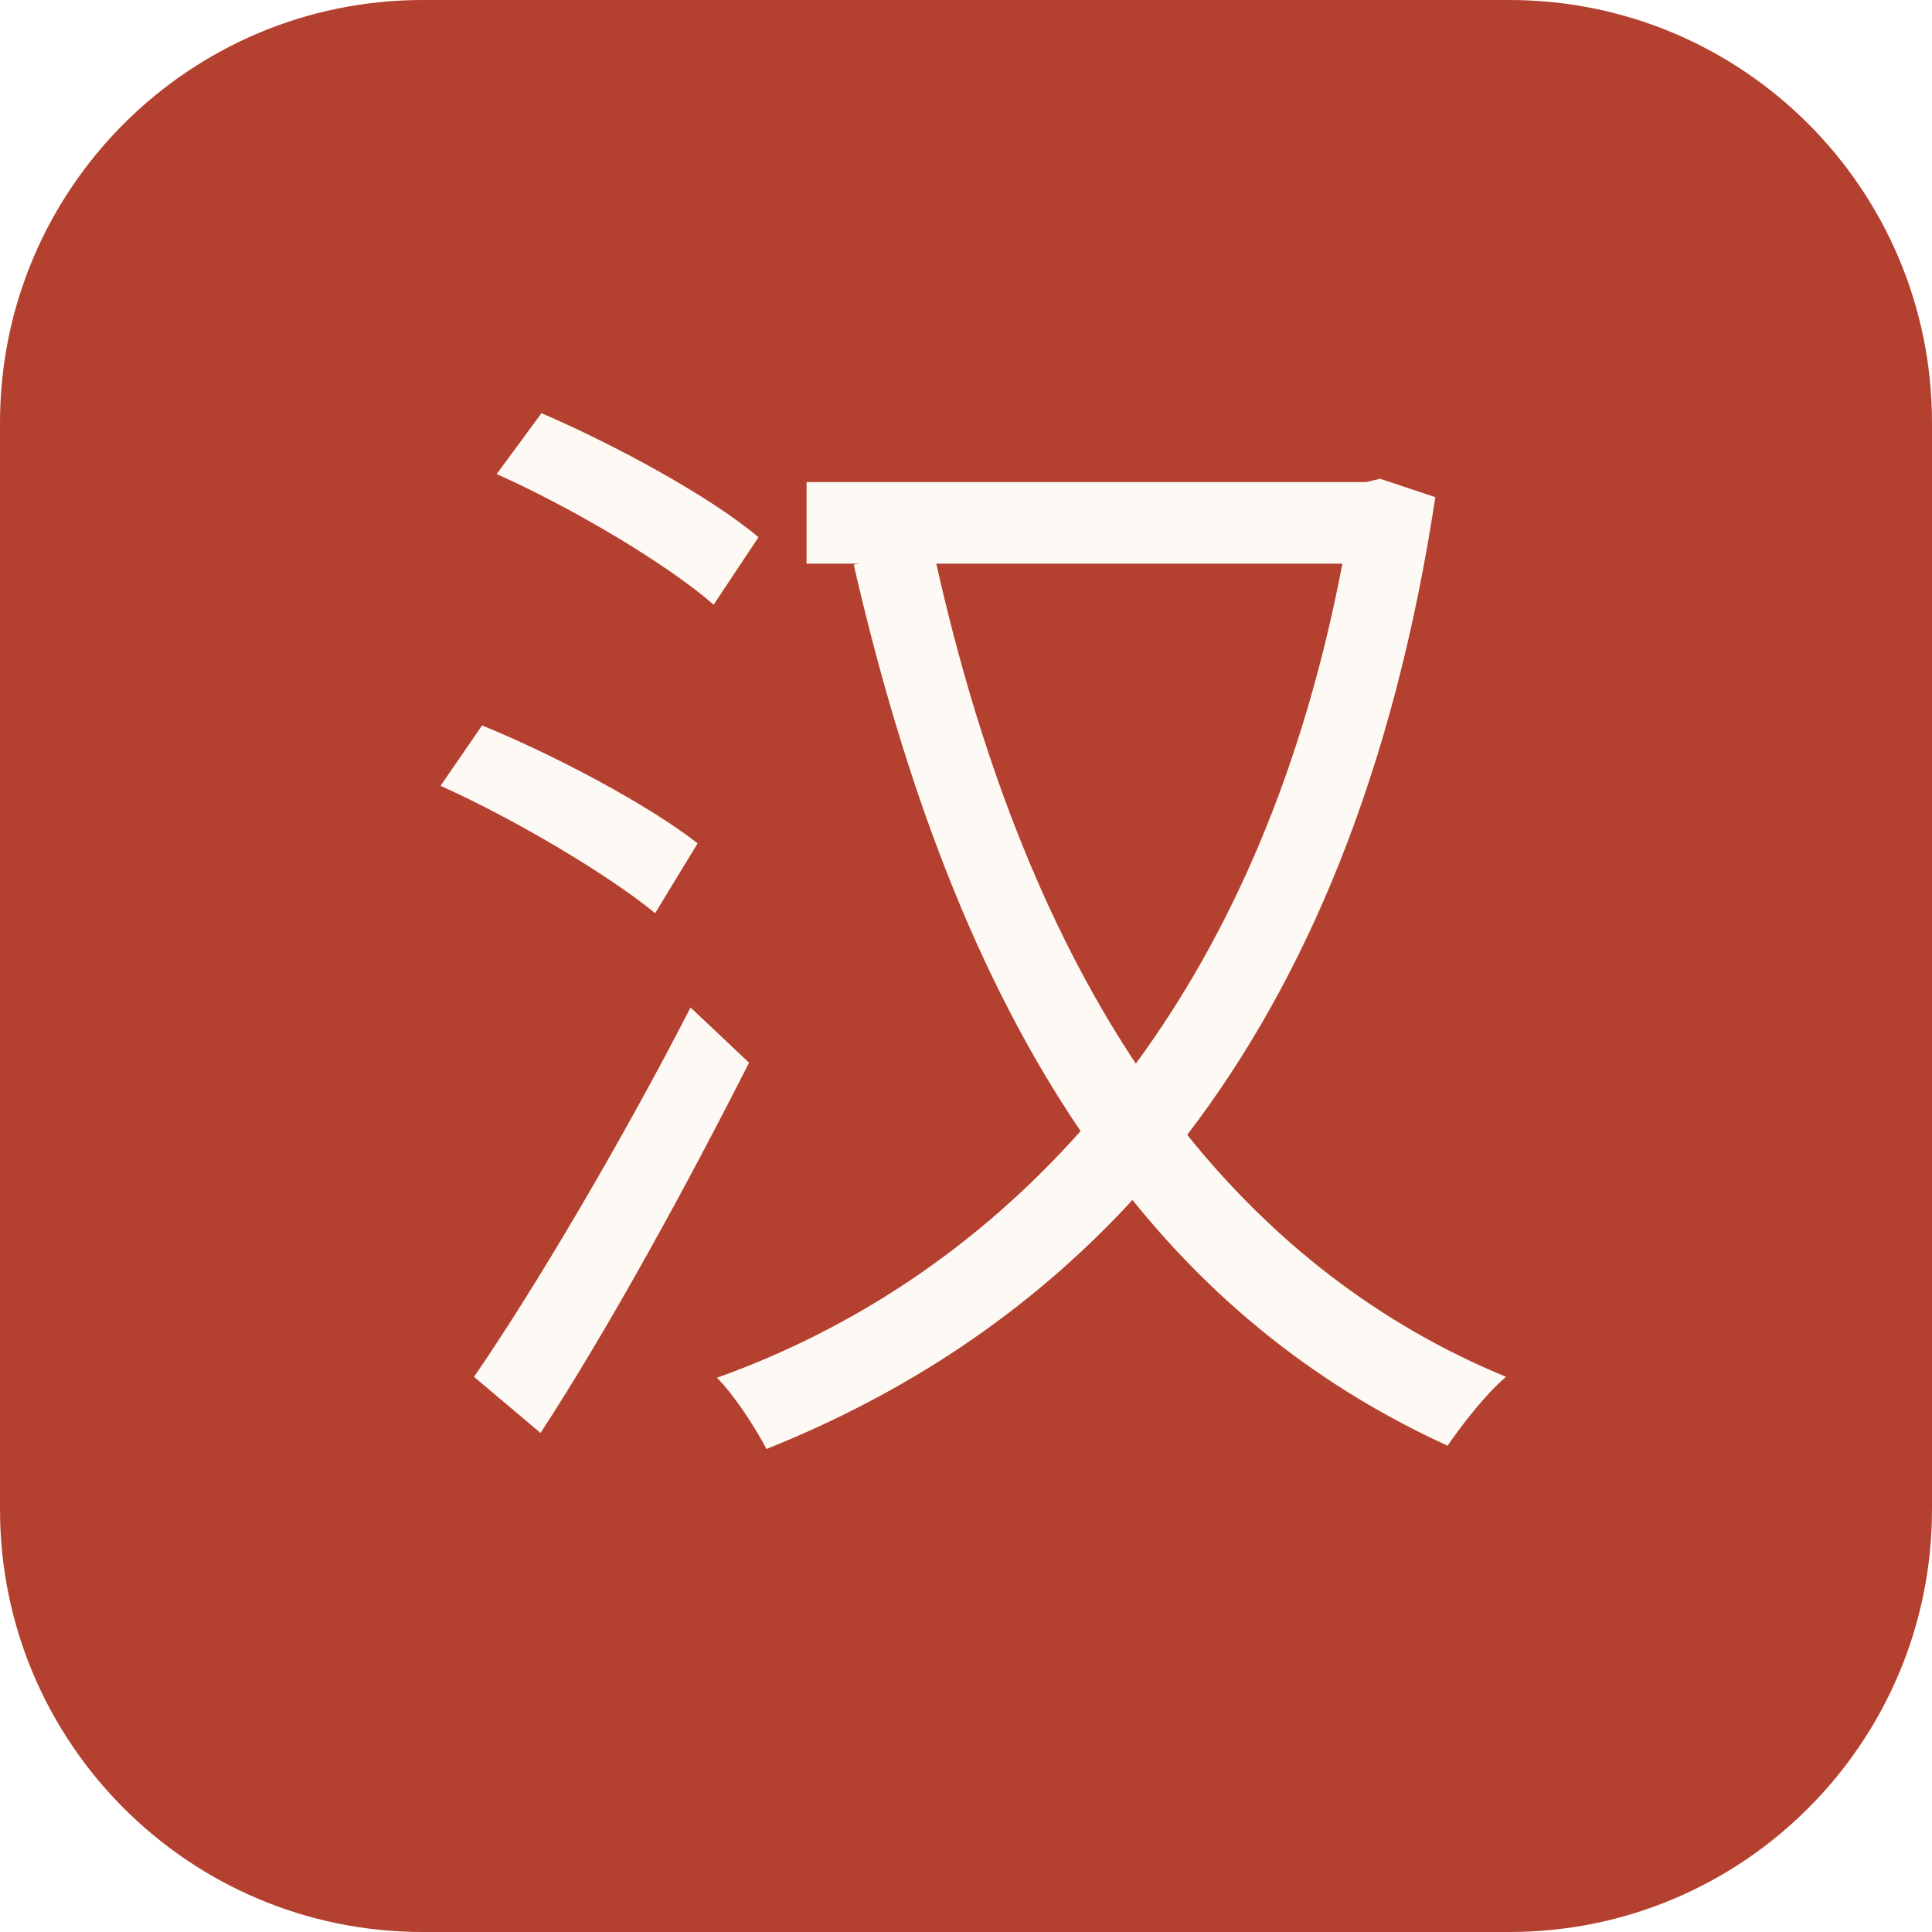
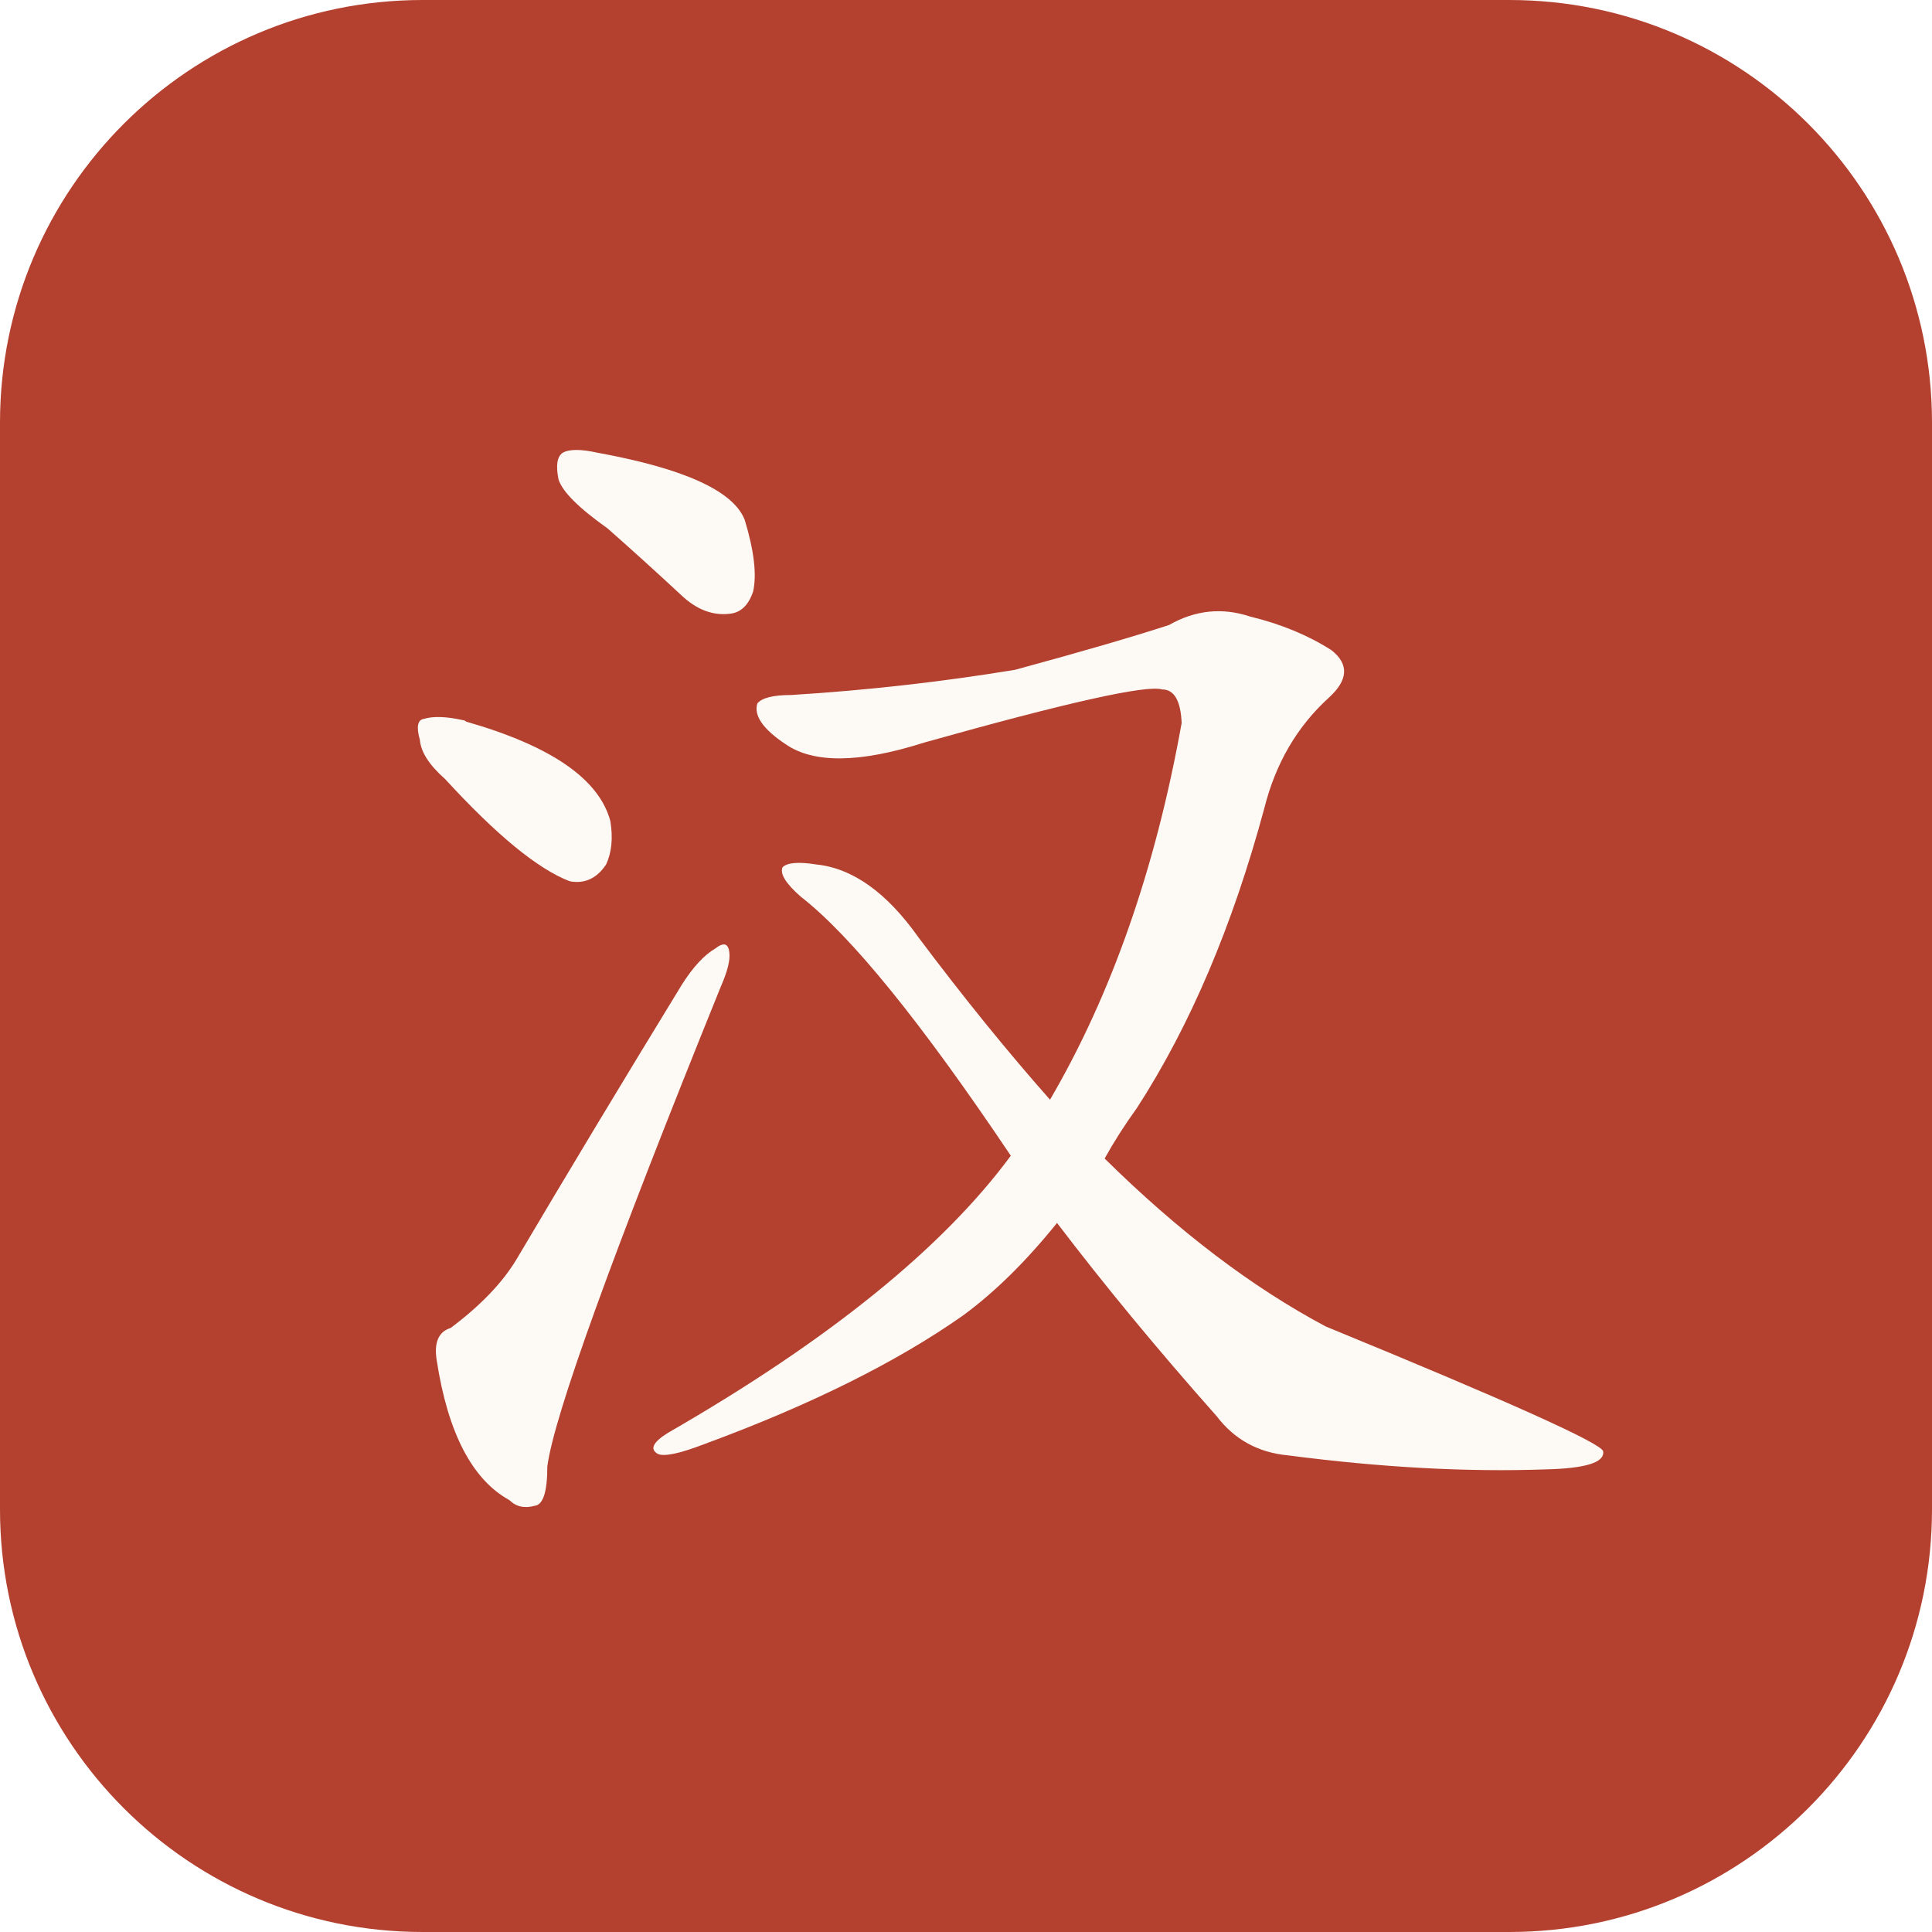
- <svg xmlns="http://www.w3.org/2000/svg" viewBox="0 0 64 64">
-   <rect width="64" height="64" rx="14" fill="#b4412f" />
-   <text x="32" y="45" font-size="38" text-anchor="middle" fill="#fdfaf5" font-family="PingFang SC, Noto Sans SC, Microsoft YaHei, sans-serif">汉</text>
+ <svg xmlns="http://www.w3.org/2000/svg" viewBox="0 0 512 512">
+   <rect width="512" height="512" rx="112" fill="#b4412f" />
+   <g transform="translate(66 73.6) scale(0.3710938) translate(0 900) scale(1 -1)" fill="#fdfaf5">
+     <path d="M 256 721 Q 281 699 309 673 Q 325 658 343 660 Q 355 661 360 676 Q 364 694 354 727 Q 342 758 249 775 Q 231 779 224 775 Q 218 771 221 756 Q 225 743 256 721 Z" />
+     <path d="M 140 542 Q 195 482 229 469 Q 245 466 255 481 Q 261 494 258 512 Q 246 557 155 583 Q 154 584 153 584 Q 135 588 125 585 Q 118 584 122 570 Q 123 557 140 542 Z" />
+     <path d="M 144 150 Q 131 146 134 127 Q 146 49 186 27 Q 193 20 204 23 Q 213 24 213 51 Q 220 105 337 394 Q 344 410 343 418 Q 342 428 333 421 Q 321 414 309 395 Q 246 292 191 199 Q 176 174 144 150 Z" />
+     <path d="M 544 273 Q 471 174 299 75 Q 283 65 292 60 Q 299 57 325 67 Q 439 109 510 159 Q 544 184 577 225 L 611 271 Q 621 289 634 307 Q 691 395 725 521 Q 737 569 771 600 Q 792 619 773 634 Q 748 650 715 658 Q 685 668 657 652 Q 617 639 547 620 Q 468 607 387 602 Q 368 602 363 596 Q 359 583 383 567 Q 413 546 482 568 Q 635 611 652 606 Q 665 606 666 582 Q 638 426 572 313 L 544 273 Z" />
+     <path d="M 577 225 Q 628 158 691 87 Q 710 62 742 59 Q 842 46 926 49 Q 969 50 967 62 Q 964 71 769 151 Q 690 193 611 271 L 572 313 Q 526 365 478 429 Q 444 477 405 481 Q 386 484 381 479 Q 378 472 394 458 Q 448 416 544 273 L 577 225 Z" />
+   </g>
</svg>
